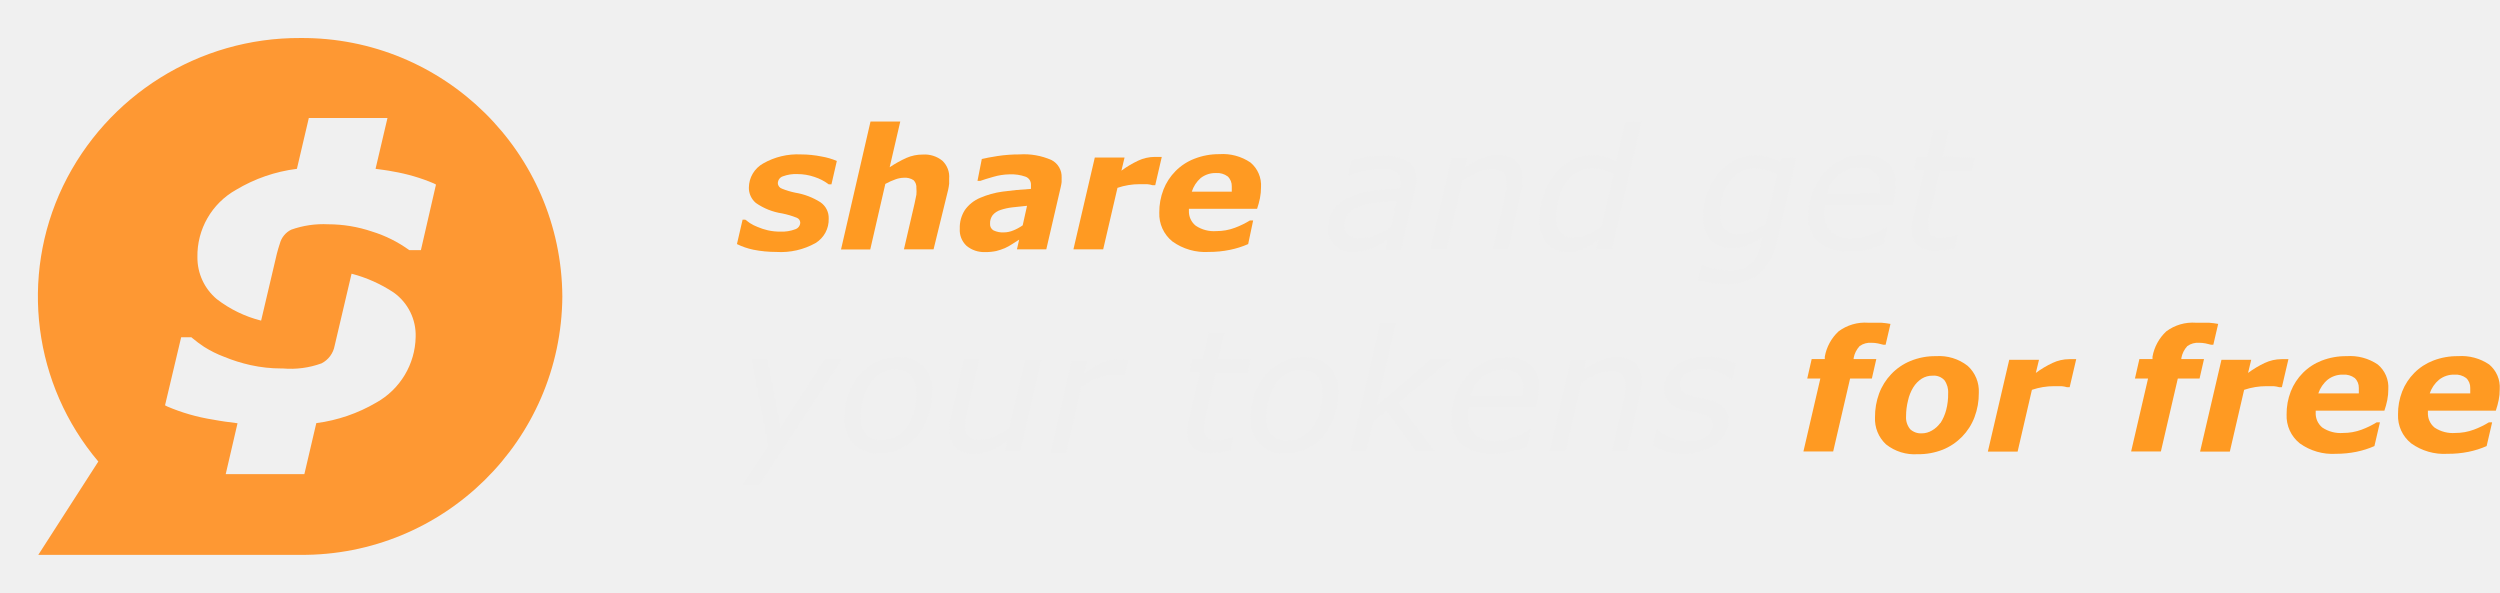
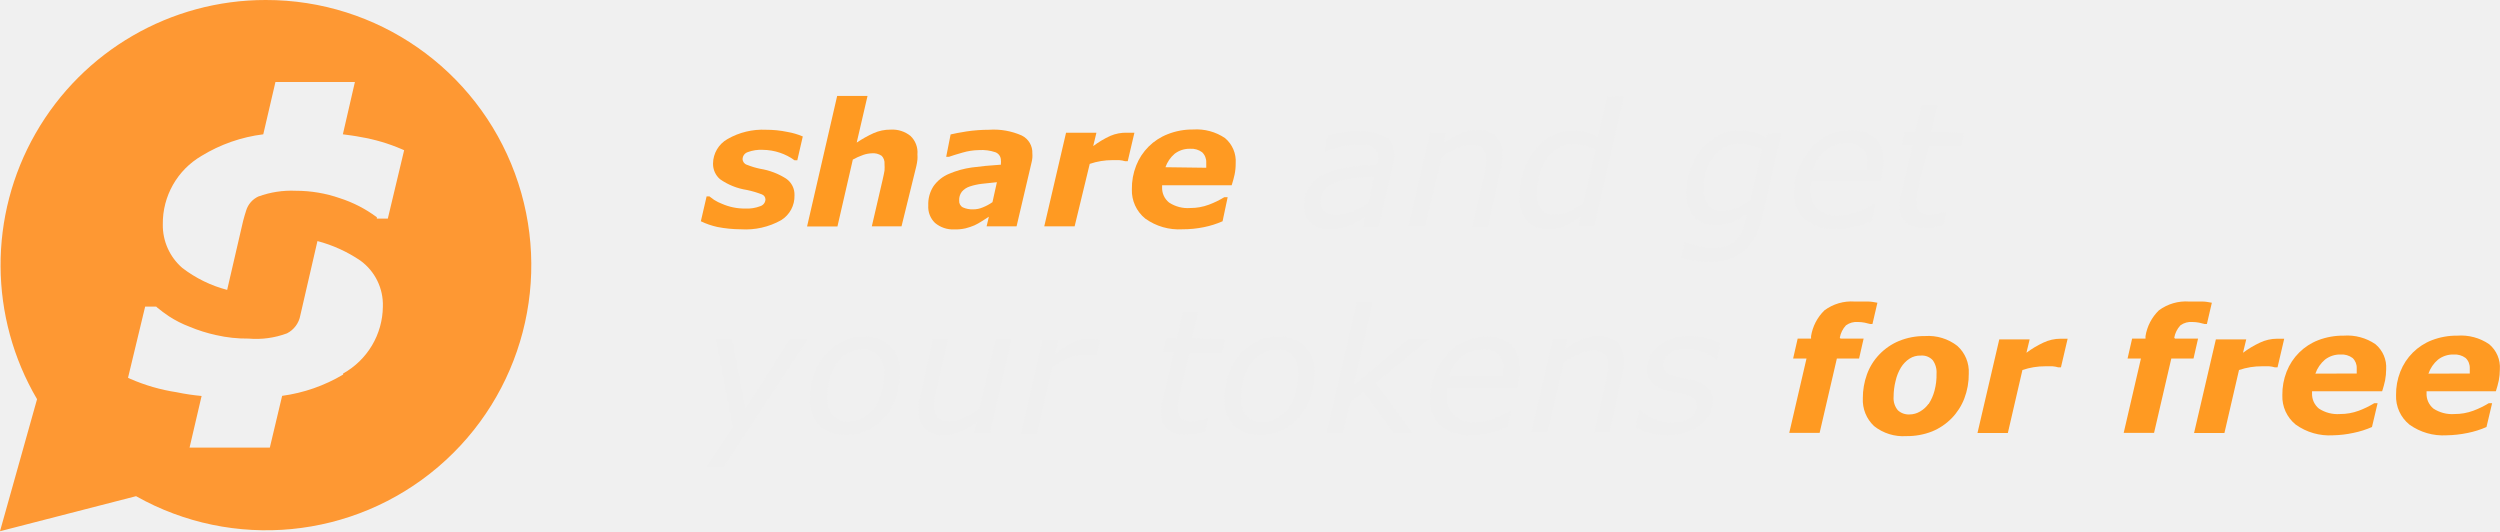
- <svg xmlns="http://www.w3.org/2000/svg" viewBox="0 0 190.72 45.22">
+ <svg xmlns="http://www.w3.org/2000/svg" viewBox="0 0 186.88 39.71">
  <defs>
-     <style>.a{fill:#fff;}.b{mask:url(#a);}.c{fill:#fe9833;}.d{fill:#ff9a22;}.e{fill:#efefef;}</style>
-     <mask id="a" x="0" y="0" width="45.8" height="45.22" maskUnits="userSpaceOnUse">
-       <g transform="translate(2.22 2.62)">
-         <path class="a" d="M20.69.28h0A19.85,19.85,0,0,1,40.68,20a19.85,19.85,0,0,1-20,19.71H.7l4.58-7.12a19.49,19.49,0,0,1-2.7-21A20,20,0,0,1,20.69.28ZM14.32,20.2a9.22,9.22,0,0,0,3.38,1.64l1.2-5.1c.1-.34.12-.48.23-.78A1.65,1.65,0,0,1,20,14.9a7.32,7.32,0,0,1,2.82-.41,10.43,10.43,0,0,1,3.33.55A9.7,9.7,0,0,1,29,16.46l.06,0h.83l1.15-5-.17-.09a14,14,0,0,0-3.12-.91c-.44-.09-.9-.14-1.32-.2l.91-3.88h-6l-.91,3.88a11.85,11.85,0,0,0-4.64,1.6A5.77,5.77,0,0,0,12.84,17,4.13,4.13,0,0,0,14.32,20.2Zm5,5.29h-.06a10.93,10.93,0,0,1-2.38-.26,12.34,12.34,0,0,1-2-.63,8.33,8.33,0,0,1-1.53-.76,9.93,9.93,0,0,1-.9-.67l-.07-.06H11.6l-1.23,5.19.17.09a14.69,14.69,0,0,0,3.48,1c.63.12,1.25.2,1.88.28L15,33.55h6l.91-3.89a12.14,12.14,0,0,0,4.58-1.57h0a5.86,5.86,0,0,0,3-5,4,4,0,0,0-1.67-3.39,10.67,10.67,0,0,0-3.22-1.44l-1.29,5.49a1.89,1.89,0,0,1-1,1.35A6.88,6.88,0,0,1,19.37,25.49Z" />
-       </g>
-     </mask>
+     <style>.a{fill:#ff9a22;}.b{fill:#efefef;}.c{fill:#fe9833;}</style>
  </defs>
-   <g class="b">
-     <polygon class="c" points="0 45.22 45.8 45.22 45.8 0 0 0 0 45.22" />
-   </g>
-   <path class="d" d="M57,16.6a8.87,8.87,0,0,1-1.75-.17A5.34,5.34,0,0,1,54,16l.43-1.86h.21l.35.26a3.22,3.22,0,0,0,.6.3,4.57,4.57,0,0,0,.77.25,4.11,4.11,0,0,0,.95.1,2.85,2.85,0,0,0,1.14-.18.55.55,0,0,0,.38-.5.41.41,0,0,0-.27-.38,6.3,6.3,0,0,0-1.12-.33,4.7,4.7,0,0,1-2-.8,1.5,1.5,0,0,1-.53-1.17A2.13,2.13,0,0,1,56,9.85a5.27,5.27,0,0,1,2.88-.69,8,8,0,0,1,1.58.16,5.11,5.11,0,0,1,1.16.34l-.41,1.78H61a3.72,3.72,0,0,0-1.08-.56,4,4,0,0,0-1.3-.22,2.81,2.81,0,0,0-1.11.17.56.56,0,0,0-.39.53.46.46,0,0,0,.33.42,5.94,5.94,0,0,0,1,.3,5.12,5.12,0,0,1,1.92.73A1.45,1.45,0,0,1,61,14.06,2.1,2.1,0,0,1,60,15.92,5.42,5.42,0,0,1,57,16.6Z" transform="translate(2.22 2.62)" />
-   <path class="d" d="M70.19,11a3.89,3.89,0,0,1,0,.39,3.84,3.84,0,0,1-.08.48L69,16.4H66.74l.81-3.49q.09-.4.14-.68a2.82,2.82,0,0,0,0-.5.77.77,0,0,0-.21-.6,1.18,1.18,0,0,0-.76-.19,2,2,0,0,0-.62.12,5,5,0,0,0-.78.35l-1.15,5H61.94l2.25-9.76h2.27l-.81,3.49a8.87,8.87,0,0,1,1.27-.71,3.08,3.08,0,0,1,1.27-.26,2.14,2.14,0,0,1,1.48.47A1.68,1.68,0,0,1,70.19,11Z" transform="translate(2.22 2.62)" />
-   <path class="d" d="M75.53,15.66,75,16a4,4,0,0,1-.56.31,4.64,4.64,0,0,1-.66.22,3.76,3.76,0,0,1-.85.08,2.08,2.08,0,0,1-1.43-.49A1.64,1.64,0,0,1,71,14.82a2.46,2.46,0,0,1,.39-1.42,2.69,2.69,0,0,1,1.17-.93A6.49,6.49,0,0,1,74.25,12q1-.14,2.18-.21l0-.12a.81.81,0,0,0,0-.19.63.63,0,0,0-.41-.62,3.26,3.26,0,0,0-1.23-.18,4.63,4.63,0,0,0-1.23.19q-.67.19-1,.31h-.21l.33-1.67q.4-.1,1.22-.23a11,11,0,0,1,1.65-.12A5.19,5.19,0,0,1,78,9.59a1.43,1.43,0,0,1,.77,1.34,3.24,3.24,0,0,1,0,.33,2.76,2.76,0,0,1-.06.35L77.6,16.4H75.36Zm.6-2.58L75,13.2a4.47,4.47,0,0,0-.9.2,1.29,1.29,0,0,0-.59.39,1,1,0,0,0-.2.66.53.53,0,0,0,.27.51,1.65,1.65,0,0,0,.78.15,1.93,1.93,0,0,0,.72-.15,3.46,3.46,0,0,0,.72-.39Z" transform="translate(2.22 2.62)" />
-   <path class="d" d="M85.91,11.51h-.2a2,2,0,0,0-.43-.08l-.54,0a5.23,5.23,0,0,0-1.71.28L81.94,16.4H79.67l1.63-7h2.27l-.24,1a7.41,7.41,0,0,1,1.27-.76,3,3,0,0,1,1.28-.29h.27l.26,0Z" transform="translate(2.22 2.62)" />
-   <path class="d" d="M90,16.6a4.3,4.3,0,0,1-2.78-.8,2.69,2.69,0,0,1-1-2.2,4.72,4.72,0,0,1,.32-1.76,4.19,4.19,0,0,1,.92-1.41,4.11,4.11,0,0,1,1.44-.94,5.09,5.09,0,0,1,1.9-.35,3.76,3.76,0,0,1,2.38.64,2.26,2.26,0,0,1,.8,1.88,4.13,4.13,0,0,1-.08.84,6.74,6.74,0,0,1-.22.81H88.48v.14A1.39,1.39,0,0,0,89,14.6a2.5,2.5,0,0,0,1.58.41,3.94,3.94,0,0,0,1.4-.25,6.55,6.55,0,0,0,1.15-.56h.25L93,16a6.82,6.82,0,0,1-1.39.44A7.81,7.81,0,0,1,90,16.6ZM91.75,12c0-.08,0-.14,0-.21a1.94,1.94,0,0,0,0-.19,1,1,0,0,0-.31-.76,1.33,1.33,0,0,0-.89-.26,1.83,1.83,0,0,0-1.17.38A2.32,2.32,0,0,0,88.7,12Z" transform="translate(2.22 2.62)" />
-   <path class="e" d="M103.64,15.66l-.46.29a4.4,4.4,0,0,1-.59.32,4.17,4.17,0,0,1-.71.24,3.82,3.82,0,0,1-.91.1,1.9,1.9,0,0,1-1.35-.49,1.66,1.66,0,0,1-.52-1.27,2.56,2.56,0,0,1,.37-1.41,2.68,2.68,0,0,1,1.09-.94,5.83,5.83,0,0,1,1.71-.52,17.88,17.88,0,0,1,2.28-.2l.07-.3a1.32,1.32,0,0,0,0-.27.91.91,0,0,0-.12-.49.85.85,0,0,0-.34-.3,1.6,1.6,0,0,0-.51-.15,4.64,4.64,0,0,0-.64,0,5,5,0,0,0-1.22.17,9.06,9.06,0,0,0-1.11.34h-.06l.23-1.18q.36-.09,1-.21a7.75,7.75,0,0,1,1.32-.12,3.75,3.75,0,0,1,2,.41,1.41,1.41,0,0,1,.65,1.29,2.44,2.44,0,0,1,0,.36q0,.19-.07.36l-1.09,4.75h-1.17Zm.68-2.95a16.44,16.44,0,0,0-1.72.15,5.12,5.12,0,0,0-1.24.32,1.75,1.75,0,0,0-.77.56,1.43,1.43,0,0,0-.26.88.82.82,0,0,0,.31.69,1.55,1.55,0,0,0,1,.24,2.93,2.93,0,0,0,1.16-.25,6.26,6.26,0,0,0,1.11-.61Z" transform="translate(2.22 2.62)" />
-   <path class="e" d="M113.92,11a3.81,3.81,0,0,1,0,.41,3.09,3.09,0,0,1-.08.45l-1,4.55h-1.17l.92-4c0-.22.09-.41.12-.58a3,3,0,0,0,0-.49,1.09,1.09,0,0,0-.26-.79,1.3,1.3,0,0,0-.94-.27,2.56,2.56,0,0,0-1.05.26,8.08,8.08,0,0,0-1.12.63l-1.21,5.23H106.9l1.62-7h1.18l-.18.78a7.1,7.1,0,0,1,1.26-.72A3,3,0,0,1,112,9.2a2.05,2.05,0,0,1,1.43.46A1.7,1.7,0,0,1,113.92,11Z" transform="translate(2.22 2.62)" />
-   <path class="e" d="M123,6.65l-2.26,9.76h-1.18l.17-.73a7,7,0,0,1-1.28.74,2.86,2.86,0,0,1-1.06.19,2,2,0,0,1-1.57-.63,2.59,2.59,0,0,1-.58-1.82,5.76,5.76,0,0,1,.31-1.91,5.31,5.31,0,0,1,.85-1.58,4.06,4.06,0,0,1,1.26-1.06,3.2,3.2,0,0,1,1.54-.39,4.2,4.2,0,0,1,1,.12,3.39,3.39,0,0,1,.88.36l.7-3Zm-2.11,4a3.88,3.88,0,0,0-.82-.32,3.47,3.47,0,0,0-.86-.1,2.18,2.18,0,0,0-1.16.31,2.83,2.83,0,0,0-.87.86,3.83,3.83,0,0,0-.51,1.19,5.41,5.41,0,0,0-.18,1.35,1.82,1.82,0,0,0,.33,1.17,1.3,1.3,0,0,0,1.07.4,2.47,2.47,0,0,0,1.07-.26,8,8,0,0,0,1-.58Z" transform="translate(2.22 2.62)" />
-   <path class="e" d="M134.82,9.4l-1.43,6.23a4.8,4.8,0,0,1-1.36,2.6,3.85,3.85,0,0,1-2.62.82,7.4,7.4,0,0,1-1.09-.08,7.1,7.1,0,0,1-1-.22l.27-1.17h.06a5.68,5.68,0,0,0,.95.3,4.77,4.77,0,0,0,1.12.14,2.94,2.94,0,0,0,1-.15,1.92,1.92,0,0,0,.69-.42,2.2,2.2,0,0,0,.43-.61,3.58,3.58,0,0,0,.26-.78l.14-.61a7.26,7.26,0,0,1-1.12.64,3.12,3.12,0,0,1-1.23.21,2.07,2.07,0,0,1-1.6-.62,2.5,2.5,0,0,1-.58-1.76,5.34,5.34,0,0,1,.3-1.77,5.09,5.09,0,0,1,.83-1.52,4,4,0,0,1,1.25-1,3.28,3.28,0,0,1,1.56-.39,3.86,3.86,0,0,1,1.08.14,3.28,3.28,0,0,1,.83.36l.15-.3Zm-1.46,1.26a4.26,4.26,0,0,0-.83-.32,3.24,3.24,0,0,0-.86-.12,2.28,2.28,0,0,0-1.12.28,2.69,2.69,0,0,0-.87.77,3.51,3.51,0,0,0-.54,1.12A4.63,4.63,0,0,0,129,13.7a1.73,1.73,0,0,0,.34,1.14,1.34,1.34,0,0,0,1.09.4,2.76,2.76,0,0,0,1.06-.22,6.47,6.47,0,0,0,1-.55Z" transform="translate(2.22 2.62)" />
-   <path class="e" d="M138.84,16.56a3.48,3.48,0,0,1-2.28-.68,2.45,2.45,0,0,1-.83-2,4.82,4.82,0,0,1,1.22-3.3,3.85,3.85,0,0,1,3-1.38,2.57,2.57,0,0,1,1.82.59,2.17,2.17,0,0,1,.63,1.66,5.2,5.2,0,0,1-.05.6q-.05.41-.17.95H137a3.17,3.17,0,0,0-.05.36c0,.12,0,.23,0,.33a1.81,1.81,0,0,0,.54,1.39,2.15,2.15,0,0,0,1.53.5,4.09,4.09,0,0,0,1.42-.27,5.65,5.65,0,0,0,1.23-.61h.07L141.48,16l-.56.21a5.75,5.75,0,0,1-.64.19l-.69.14A4.65,4.65,0,0,1,138.84,16.56Zm2.35-4.43q0-.18,0-.31c0-.08,0-.18,0-.28a1.44,1.44,0,0,0-.37-1,1.59,1.59,0,0,0-1.18-.38,2.46,2.46,0,0,0-1.58.55,2.72,2.72,0,0,0-.93,1.45Z" transform="translate(2.22 2.62)" />
-   <path class="e" d="M148.43,9.4l-.21,1h-2.43L145,13.58c0,.16-.08.35-.11.56a3.43,3.43,0,0,0,0,.5.91.91,0,0,0,.23.68,1.25,1.25,0,0,0,.86.22,2.59,2.59,0,0,0,.61-.09l.48-.14h.06l-.22,1a7.5,7.5,0,0,1-.75.14,5.18,5.18,0,0,1-.71.06,2.09,2.09,0,0,1-1.34-.38,1.45,1.45,0,0,1-.47-1.2,2.71,2.71,0,0,1,0-.4c0-.13,0-.28.08-.45l.87-3.76h-.8l.21-1h.8l.47-2h1.18l-.47,2Z" transform="translate(2.22 2.62)" />
-   <path class="e" d="M55.69,34.39h-1.3l2-3-1.27-6.59h1.21l1,5.22,3.35-5.22H62Z" transform="translate(2.22 2.62)" />
-   <path class="e" d="M68.89,27.28a5.67,5.67,0,0,1-.29,1.81,4.65,4.65,0,0,1-.81,1.5,4.05,4.05,0,0,1-1.26,1,3.55,3.55,0,0,1-1.67.37,2.6,2.6,0,0,1-1.95-.71,2.68,2.68,0,0,1-.7-2,5.61,5.61,0,0,1,.29-1.79A4.81,4.81,0,0,1,63.33,26a3.89,3.89,0,0,1,1.28-1,3.6,3.6,0,0,1,1.65-.38,2.66,2.66,0,0,1,1.93.69A2.63,2.63,0,0,1,68.89,27.28ZM67,29.93a3.88,3.88,0,0,0,.52-1.16,5.29,5.29,0,0,0,.18-1.39A1.88,1.88,0,0,0,67.25,26a1.54,1.54,0,0,0-1.19-.45,2.07,2.07,0,0,0-1.09.29,2.73,2.73,0,0,0-.83.8,3.85,3.85,0,0,0-.52,1.16,5.21,5.21,0,0,0-.18,1.38,1.92,1.92,0,0,0,.42,1.33,1.52,1.52,0,0,0,1.19.46,2.1,2.1,0,0,0,1.09-.29A2.58,2.58,0,0,0,67,29.93Z" transform="translate(2.22 2.62)" />
-   <path class="e" d="M77.22,24.81l-1.61,7H74.43l.18-.78a8.17,8.17,0,0,1-1.25.71,3,3,0,0,1-1.22.26,2,2,0,0,1-1.41-.45,1.69,1.69,0,0,1-.51-1.33,3,3,0,0,1,0-.41c0-.13,0-.29.08-.46l1-4.55h1.18l-.92,4q-.06.24-.11.56a3.36,3.36,0,0,0-.05.5,1.09,1.09,0,0,0,.27.81,1.3,1.3,0,0,0,.93.27,2.63,2.63,0,0,0,1.06-.27,7.15,7.15,0,0,0,1.1-.62L76,24.81Z" transform="translate(2.22 2.62)" />
-   <path class="e" d="M83.59,26h-.06L83.06,26a4.19,4.19,0,0,0-.52,0,2.78,2.78,0,0,0-1.17.27,7.08,7.08,0,0,0-1.11.64l-1.14,5H77.93l1.6-7h1.19l-.24,1A7.17,7.17,0,0,1,81.9,25,3.07,3.07,0,0,1,83,24.81l.45,0,.4.06Z" transform="translate(2.22 2.62)" />
-   <path class="e" d="M93.18,24.81l-.21,1H90.53L89.78,29q-.06.24-.11.56a3.39,3.39,0,0,0-.05.51.9.9,0,0,0,.23.68,1.25,1.25,0,0,0,.86.22,2.6,2.6,0,0,0,.61-.09l.48-.14h.06l-.22,1q-.35.09-.75.14a5.16,5.16,0,0,1-.71.06,2.09,2.09,0,0,1-1.34-.38,1.45,1.45,0,0,1-.47-1.2,2.83,2.83,0,0,1,0-.4c0-.13,0-.28.08-.45l.87-3.76h-.8l.21-1h.8l.47-2h1.18l-.47,2Z" transform="translate(2.22 2.62)" />
-   <path class="e" d="M99.87,27.28a5.67,5.67,0,0,1-.29,1.81,4.65,4.65,0,0,1-.81,1.5,4.05,4.05,0,0,1-1.26,1,3.55,3.55,0,0,1-1.67.37,2.6,2.6,0,0,1-1.95-.71,2.68,2.68,0,0,1-.7-2,5.61,5.61,0,0,1,.29-1.79A4.81,4.81,0,0,1,94.3,26a3.89,3.89,0,0,1,1.28-1,3.6,3.6,0,0,1,1.65-.38,2.66,2.66,0,0,1,1.93.69A2.63,2.63,0,0,1,99.87,27.28Zm-1.92,2.65a3.88,3.88,0,0,0,.52-1.16,5.29,5.29,0,0,0,.18-1.39A1.88,1.88,0,0,0,98.23,26,1.54,1.54,0,0,0,97,25.6a2.07,2.07,0,0,0-1.09.29,2.73,2.73,0,0,0-.83.8,3.85,3.85,0,0,0-.52,1.16,5.21,5.21,0,0,0-.18,1.38,1.92,1.92,0,0,0,.42,1.33A1.52,1.52,0,0,0,96,31a2.1,2.1,0,0,0,1.09-.29A2.58,2.58,0,0,0,97.95,29.93Z" transform="translate(2.22 2.62)" />
-   <path class="e" d="M107.21,31.81h-1.43l-2.24-3.08-1,.82L102,31.81h-1.19l2.26-9.76h1.19l-1.45,6.26,4.1-3.51h1.55l-4,3.31Z" transform="translate(2.22 2.62)" />
-   <path class="e" d="M111.63,32a3.47,3.47,0,0,1-2.28-.68,2.44,2.44,0,0,1-.83-2,4.81,4.81,0,0,1,1.22-3.3,3.85,3.85,0,0,1,3-1.38,2.57,2.57,0,0,1,1.82.59,2.17,2.17,0,0,1,.63,1.67,5.23,5.23,0,0,1-.05.6q-.05.41-.17.95h-5.16a3.13,3.13,0,0,0-.05.36c0,.12,0,.23,0,.33a1.81,1.81,0,0,0,.54,1.39,2.15,2.15,0,0,0,1.53.5,4.09,4.09,0,0,0,1.42-.27,5.65,5.65,0,0,0,1.23-.61h.07l-.26,1.27-.56.21a5.64,5.64,0,0,1-.64.19l-.69.14A4.72,4.72,0,0,1,111.63,32ZM114,27.55q0-.18,0-.31t0-.28a1.44,1.44,0,0,0-.37-1,1.59,1.59,0,0,0-1.18-.38,2.46,2.46,0,0,0-1.58.55,2.72,2.72,0,0,0-.93,1.46Z" transform="translate(2.22 2.62)" />
-   <path class="e" d="M123,26.41a4,4,0,0,1,0,.41,3.25,3.25,0,0,1-.08.45l-1,4.55h-1.17l.92-4q.07-.33.12-.58a3,3,0,0,0,0-.49,1.09,1.09,0,0,0-.26-.79,1.3,1.3,0,0,0-.94-.27,2.54,2.54,0,0,0-1.05.26,8.07,8.07,0,0,0-1.12.63l-1.21,5.23H116l1.62-7h1.18l-.18.78a7.07,7.07,0,0,1,1.26-.72,3,3,0,0,1,1.21-.25,2.06,2.06,0,0,1,1.43.46A1.7,1.7,0,0,1,123,26.41Z" transform="translate(2.22 2.62)" />
-   <path class="e" d="M126.28,32a4.66,4.66,0,0,1-1.4-.19,5.82,5.82,0,0,1-1-.42l.26-1.26h.06l.34.27a3.13,3.13,0,0,0,.54.3,3.8,3.8,0,0,0,.67.25,3.06,3.06,0,0,0,.81.1,2.53,2.53,0,0,0,1.38-.33,1.07,1.07,0,0,0,.5-1,.59.59,0,0,0-.26-.51,2.19,2.19,0,0,0-.74-.29l-.59-.12-.69-.16a2.24,2.24,0,0,1-1.08-.6,1.38,1.38,0,0,1-.35-1,2,2,0,0,1,.21-.92,2.51,2.51,0,0,1,.63-.78,3.12,3.12,0,0,1,1-.55,4.3,4.3,0,0,1,1.38-.21,5.12,5.12,0,0,1,1.25.16,3.87,3.87,0,0,1,1,.39l-.25,1.2h-.06l-.3-.22a3.55,3.55,0,0,0-.52-.28,3.72,3.72,0,0,0-.63-.21,3.15,3.15,0,0,0-.75-.09,2.24,2.24,0,0,0-1.27.33,1,1,0,0,0-.49.9.67.67,0,0,0,.24.52,1.7,1.7,0,0,0,.73.33l.64.14.65.14a2.24,2.24,0,0,1,1.09.56,1.33,1.33,0,0,1,.37,1,2.09,2.09,0,0,1-.23.94,2.32,2.32,0,0,1-.66.8,3.29,3.29,0,0,1-1.08.56A4.71,4.71,0,0,1,126.28,32Z" transform="translate(2.22 2.62)" />
-   <path class="d" d="M139.19,24.77h1.73l-.34,1.49h-1.66l-1.29,5.56h-2.27l1.29-5.56h-1l.34-1.49h1l0-.18a3.47,3.47,0,0,1,1.05-1.93,3.37,3.37,0,0,1,2.26-.66q.55,0,1,0a6.61,6.61,0,0,1,.7.09l-.37,1.59h-.17l-.41-.1a2.46,2.46,0,0,0-.49-.05,1.38,1.38,0,0,0-.91.25,1.81,1.81,0,0,0-.46.92Z" transform="translate(2.22 2.62)" />
-   <path class="d" d="M148.74,27.35a5.13,5.13,0,0,1-.33,1.86A4.32,4.32,0,0,1,146,31.68a5,5,0,0,1-1.93.35,3.5,3.5,0,0,1-2.41-.75,2.65,2.65,0,0,1-.84-2.08,5.11,5.11,0,0,1,.31-1.79,4.32,4.32,0,0,1,.93-1.49,4.24,4.24,0,0,1,1.46-1,4.94,4.94,0,0,1,1.95-.37,3.53,3.53,0,0,1,2.42.74A2.6,2.6,0,0,1,148.74,27.35Zm-2.93,2.31a3.47,3.47,0,0,0,.44-1,4.73,4.73,0,0,0,.15-1.27,1.55,1.55,0,0,0-.28-1,1.09,1.09,0,0,0-.9-.35,1.51,1.51,0,0,0-.84.23,2.14,2.14,0,0,0-.64.66,3.21,3.21,0,0,0-.4,1,4.85,4.85,0,0,0-.15,1.2,1.4,1.4,0,0,0,.32,1,1.21,1.21,0,0,0,.88.31,1.52,1.52,0,0,0,.78-.22A2,2,0,0,0,145.8,29.65Z" transform="translate(2.22 2.62)" />
-   <path class="d" d="M155.67,26.92h-.2a2,2,0,0,0-.43-.08l-.54,0a5.28,5.28,0,0,0-1.71.28l-1.09,4.71h-2.27l1.63-7h2.27l-.24,1a7.41,7.41,0,0,1,1.27-.76,3,3,0,0,1,1.28-.29h.27l.26,0Z" transform="translate(2.22 2.62)" />
-   <path class="d" d="M164.19,24.77h1.73l-.34,1.49h-1.66l-1.29,5.56h-2.27l1.29-5.56h-1l.34-1.49h1l0-.18a3.47,3.47,0,0,1,1.05-1.93,3.37,3.37,0,0,1,2.26-.66q.55,0,1,0a6.61,6.61,0,0,1,.7.09l-.37,1.59h-.17l-.41-.1a2.46,2.46,0,0,0-.49-.05,1.38,1.38,0,0,0-.91.25,1.81,1.81,0,0,0-.46.92Z" transform="translate(2.22 2.62)" />
-   <path class="d" d="M171.86,26.92h-.2a2,2,0,0,0-.43-.08l-.54,0a5.28,5.28,0,0,0-1.71.28l-1.09,4.71h-2.27l1.63-7h2.27l-.24,1a7.41,7.41,0,0,1,1.27-.76,3,3,0,0,1,1.28-.29h.27l.26,0Z" transform="translate(2.22 2.62)" />
-   <path class="d" d="M176,32a4.3,4.3,0,0,1-2.78-.8,2.68,2.68,0,0,1-1-2.2,4.71,4.71,0,0,1,.32-1.76,4.18,4.18,0,0,1,.92-1.41,4.12,4.12,0,0,1,1.44-.94,5.1,5.1,0,0,1,1.9-.34,3.75,3.75,0,0,1,2.38.64,2.26,2.26,0,0,1,.8,1.88,4.09,4.09,0,0,1-.08.83,6.56,6.56,0,0,1-.22.81h-5.24v.14a1.39,1.39,0,0,0,.51,1.15,2.5,2.5,0,0,0,1.58.41,4,4,0,0,0,1.41-.25,6.51,6.51,0,0,0,1.15-.56h.25l-.42,1.81a6.78,6.78,0,0,1-1.39.44A7.78,7.78,0,0,1,176,32Zm1.73-4.61c0-.08,0-.15,0-.21s0-.13,0-.2a1,1,0,0,0-.31-.76,1.33,1.33,0,0,0-.89-.26,1.83,1.83,0,0,0-1.17.38,2.32,2.32,0,0,0-.72,1.05Z" transform="translate(2.22 2.62)" />
-   <path class="d" d="M184.5,32a4.3,4.3,0,0,1-2.78-.8,2.68,2.68,0,0,1-1-2.2,4.71,4.71,0,0,1,.32-1.76,4.18,4.18,0,0,1,.92-1.41,4.12,4.12,0,0,1,1.44-.94,5.1,5.1,0,0,1,1.9-.34,3.75,3.75,0,0,1,2.38.64,2.26,2.26,0,0,1,.8,1.88,4.09,4.09,0,0,1-.08.83,6.56,6.56,0,0,1-.22.81H183v.14a1.39,1.39,0,0,0,.51,1.15,2.5,2.5,0,0,0,1.58.41,4,4,0,0,0,1.41-.25,6.51,6.51,0,0,0,1.15-.56h.25l-.42,1.81a6.78,6.78,0,0,1-1.39.44A7.78,7.78,0,0,1,184.5,32Zm1.73-4.61c0-.08,0-.15,0-.21s0-.13,0-.2a1,1,0,0,0-.31-.76,1.33,1.33,0,0,0-.89-.26,1.83,1.83,0,0,0-1.17.38,2.32,2.32,0,0,0-.72,1.05Z" transform="translate(2.22 2.62)" />
+   <path class="a" d="M59.22,19.22a9.35,9.35,0,0,1-1.75-.17,5.6,5.6,0,0,1-1.25-.43l.43-1.86h.21l.35.26a3.36,3.36,0,0,0,.6.3,4.23,4.23,0,0,0,1.72.35,2.76,2.76,0,0,0,1.14-.18.55.55,0,0,0,.38-.5.41.41,0,0,0-.27-.38,7.2,7.2,0,0,0-1.12-.33,4.72,4.72,0,0,1-2-.8,1.5,1.5,0,0,1-.53-1.17,2.13,2.13,0,0,1,1.09-1.84,5.26,5.26,0,0,1,2.88-.69,7.63,7.63,0,0,1,1.58.16,5.16,5.16,0,0,1,1.16.34l-.41,1.78h-.21a4,4,0,0,0-1.08-.56,4.13,4.13,0,0,0-1.3-.22,2.78,2.78,0,0,0-1.11.17.56.56,0,0,0-.39.53.46.46,0,0,0,.33.42,5.76,5.76,0,0,0,1,.3,5.1,5.1,0,0,1,1.92.73,1.44,1.44,0,0,1,.63,1.25,2.11,2.11,0,0,1-1,1.86A5.42,5.42,0,0,1,59.22,19.22Z" transform="translate(-3.83 -2.08)" />
+   <path class="a" d="M72.41,13.62a2.54,2.54,0,0,1,0,.39,4,4,0,0,1-.08.48L71.22,19H69l.81-3.49c.06-.27.11-.49.14-.68a4.17,4.17,0,0,0,0-.5.78.78,0,0,0-.21-.6,1.13,1.13,0,0,0-.76-.19,2.2,2.2,0,0,0-.62.12,4.54,4.54,0,0,0-.78.35l-1.15,5H64.16l2.25-9.76h2.27l-.81,3.49a8.77,8.77,0,0,1,1.27-.71,3.07,3.07,0,0,1,1.27-.26,2.15,2.15,0,0,1,1.48.47A1.69,1.69,0,0,1,72.41,13.62Z" transform="translate(-3.83 -2.08)" />
+   <path class="a" d="M77.75,18.28l-.53.34a4.4,4.4,0,0,1-.56.31,4.64,4.64,0,0,1-.66.22,3.45,3.45,0,0,1-.85.08,2.08,2.08,0,0,1-1.43-.49,1.66,1.66,0,0,1-.5-1.3A2.46,2.46,0,0,1,73.61,16a2.67,2.67,0,0,1,1.17-.93,6.64,6.64,0,0,1,1.69-.47c.67-.09,1.39-.16,2.18-.21v-.12a.61.61,0,0,0,0-.19.64.64,0,0,0-.41-.62A3.2,3.2,0,0,0,77,13.3a4.64,4.64,0,0,0-1.23.19c-.45.13-.78.23-1,.31h-.21l.33-1.67c.27-.07.67-.14,1.22-.23a11.45,11.45,0,0,1,1.65-.12,5.16,5.16,0,0,1,2.45.43A1.42,1.42,0,0,1,81,13.55a1.82,1.82,0,0,1,0,.33,2.14,2.14,0,0,1-.06.35L79.82,19H77.58Zm.6-2.58-1.13.12a4.52,4.52,0,0,0-.9.2,1.3,1.3,0,0,0-.59.39,1,1,0,0,0-.2.66.53.53,0,0,0,.27.51,1.73,1.73,0,0,0,.78.15,1.79,1.79,0,0,0,.72-.15,3.35,3.35,0,0,0,.72-.39Z" transform="translate(-3.83 -2.08)" />
+   <path class="a" d="M88.13,14.13h-.2a2,2,0,0,0-.43-.08H87a5.24,5.24,0,0,0-1.71.28L84.16,19H81.89l1.63-7h2.27l-.24,1a7.11,7.11,0,0,1,1.27-.76A3,3,0,0,1,88.1,12h.53Z" transform="translate(-3.83 -2.08)" />
+   <path class="a" d="M92.22,19.22a4.32,4.32,0,0,1-2.78-.8,2.7,2.7,0,0,1-1-2.2,4.61,4.61,0,0,1,.32-1.76,4.14,4.14,0,0,1,2.36-2.35,5,5,0,0,1,1.9-.35,3.8,3.8,0,0,1,2.38.64,2.25,2.25,0,0,1,.8,1.88,4,4,0,0,1-.08.84,8.12,8.12,0,0,1-.22.81H90.7v.14a1.39,1.39,0,0,0,.52,1.15,2.53,2.53,0,0,0,1.58.41,3.94,3.94,0,0,0,1.4-.25,6.79,6.79,0,0,0,1.15-.56h.25l-.38,1.8a6.81,6.81,0,0,1-1.39.44A7.92,7.92,0,0,1,92.22,19.22ZM94,14.62v-.4a1,1,0,0,0-.31-.76,1.35,1.35,0,0,0-.89-.26,1.83,1.83,0,0,0-1.17.38,2.33,2.33,0,0,0-.68,1Z" transform="translate(-3.83 -2.08)" />
+   <path class="b" d="M105.86,18.28l-.46.29a4.83,4.83,0,0,1-.59.32,4.56,4.56,0,0,1-.71.24,4,4,0,0,1-.91.1,1.91,1.91,0,0,1-1.35-.49,1.65,1.65,0,0,1-.52-1.27,2.49,2.49,0,0,1,.37-1.41,2.68,2.68,0,0,1,1.09-.94,5.74,5.74,0,0,1,1.71-.52,17.39,17.39,0,0,1,2.28-.2l.07-.3a1.22,1.22,0,0,0,0-.27.85.85,0,0,0-.12-.49.83.83,0,0,0-.34-.3,1.5,1.5,0,0,0-.51-.15h-.64a5.06,5.06,0,0,0-1.22.17,8.38,8.38,0,0,0-1.11.34h-.06l.23-1.18c.24-.06.57-.13,1-.21a7.37,7.37,0,0,1,1.32-.12,3.76,3.76,0,0,1,2,.41,1.4,1.4,0,0,1,.65,1.29,2.16,2.16,0,0,1,0,.36.86.86,0,0,1-.07.36l-1.09,4.75h-1.17Zm.68-3a16.4,16.4,0,0,0-1.72.15,4.82,4.82,0,0,0-1.24.32,1.79,1.79,0,0,0-.77.56,1.47,1.47,0,0,0-.26.88.81.81,0,0,0,.31.69,1.54,1.54,0,0,0,1,.24,2.91,2.91,0,0,0,1.16-.25,6.65,6.65,0,0,0,1.11-.61Z" transform="translate(-3.83 -2.08)" />
+   <path class="b" d="M116.14,13.62a2.81,2.81,0,0,1,0,.41,3.54,3.54,0,0,1-.08.45l-1,4.55h-1.17l.92-4a3,3,0,0,1,.12-.58,4,4,0,0,0,0-.49,1.08,1.08,0,0,0-.26-.79,1.28,1.28,0,0,0-.94-.27,2.58,2.58,0,0,0-1,.26,8.23,8.23,0,0,0-1.12.63L110.35,19h-1.23l1.62-7h1.18l-.18.78a7.46,7.46,0,0,1,1.26-.72,3,3,0,0,1,1.22-.26,2.05,2.05,0,0,1,1.43.46A1.7,1.7,0,0,1,116.14,13.62Z" transform="translate(-3.83 -2.08)" />
+   <path class="b" d="M125.22,9.27,123,19h-1.18l.17-.73a7.1,7.1,0,0,1-1.28.74,3,3,0,0,1-1.06.19A2,2,0,0,1,118,18.6a2.56,2.56,0,0,1-.58-1.82,5.62,5.62,0,0,1,.31-1.91,5.25,5.25,0,0,1,.85-1.58,3.9,3.9,0,0,1,1.26-1.06,3.18,3.18,0,0,1,1.54-.39,4.21,4.21,0,0,1,1,.12,3.4,3.4,0,0,1,.88.36l.7-3Zm-2.11,4a4.1,4.1,0,0,0-.82-.32,3.55,3.55,0,0,0-.86-.1,2.15,2.15,0,0,0-1.16.31,2.75,2.75,0,0,0-.87.86,3.7,3.7,0,0,0-.51,1.19,5.11,5.11,0,0,0-.18,1.35,1.8,1.8,0,0,0,.33,1.17,1.3,1.3,0,0,0,1.07.4,2.48,2.48,0,0,0,1.07-.26,7.65,7.65,0,0,0,1-.58Z" transform="translate(-3.83 -2.08)" />
+   <path class="b" d="M137,12l-1.43,6.23a4.8,4.8,0,0,1-1.36,2.6,3.82,3.82,0,0,1-2.62.82,8,8,0,0,1-1.09-.08,6.86,6.86,0,0,1-1-.22l.27-1.17h.06a5.5,5.5,0,0,0,.95.3,4.71,4.71,0,0,0,1.12.14,2.82,2.82,0,0,0,1-.15,1.89,1.89,0,0,0,.69-.42,2.17,2.17,0,0,0,.43-.61,3.57,3.57,0,0,0,.26-.78l.14-.61a6.89,6.89,0,0,1-1.12.64,3.22,3.22,0,0,1-1.23.21,2.08,2.08,0,0,1-1.6-.62,2.5,2.5,0,0,1-.58-1.76,5.35,5.35,0,0,1,.3-1.77,5.23,5.23,0,0,1,.83-1.52,4.18,4.18,0,0,1,1.25-1,3.28,3.28,0,0,1,1.56-.39A4,4,0,0,1,135,12a3.21,3.21,0,0,1,.83.36l.15-.3Zm-1.46,1.26a4,4,0,0,0-.83-.32,3.13,3.13,0,0,0-.86-.12,2.3,2.3,0,0,0-1.12.28,2.67,2.67,0,0,0-.87.77,3.42,3.42,0,0,0-.54,1.12,4.46,4.46,0,0,0-.14,1.31,1.79,1.79,0,0,0,.34,1.14,1.33,1.33,0,0,0,1.09.4,2.79,2.79,0,0,0,1.06-.22,6.49,6.49,0,0,0,1-.55Z" transform="translate(-3.83 -2.08)" />
+   <path class="b" d="M141.06,19.18a3.46,3.46,0,0,1-2.28-.68,2.45,2.45,0,0,1-.83-2,4.84,4.84,0,0,1,1.22-3.3,3.85,3.85,0,0,1,3-1.38,2.61,2.61,0,0,1,1.82.59,2.15,2.15,0,0,1,.63,1.66c0,.2,0,.4-.05.6a9.26,9.26,0,0,1-.17.95h-5.18c0,.12,0,.24-.05.36v.33a1.8,1.8,0,0,0,.54,1.39,2.13,2.13,0,0,0,1.53.5,4,4,0,0,0,1.42-.27,5.64,5.64,0,0,0,1.23-.61H144l-.26,1.3-.56.21a4.71,4.71,0,0,1-.64.19l-.69.14A4.7,4.7,0,0,1,141.06,19.18Zm2.35-4.43v-.59a1.41,1.41,0,0,0-.37-1,1.59,1.59,0,0,0-1.18-.38,2.47,2.47,0,0,0-1.58.55,2.69,2.69,0,0,0-.93,1.45Z" transform="translate(-3.83 -2.08)" />
+   <path class="b" d="M150.65,12l-.21,1H148l-.79,3.18a5.46,5.46,0,0,1-.11.56,4.17,4.17,0,0,0,0,.5.9.9,0,0,0,.23.68,1.26,1.26,0,0,0,.86.22,3.1,3.1,0,0,0,.61-.09l.48-.14h.06l-.22,1a6.58,6.58,0,0,1-.75.14,4.25,4.25,0,0,1-.71.06,2.06,2.06,0,0,1-1.34-.38,1.43,1.43,0,0,1-.47-1.2,2.67,2.67,0,0,1,0-.4,1,1,0,0,1,.08-.45l.87-3.76H146l.21-1h.8l.47-2h1.18l-.47,2Z" transform="translate(-3.83 -2.08)" />
+   <path class="b" d="M57.91,37h-1.3l2-3-1.27-6.59h1.21l1,5.22,3.35-5.22h1.32Z" transform="translate(-3.83 -2.08)" />
+   <path class="b" d="M71.11,29.9a5.81,5.81,0,0,1-.29,1.81,4.74,4.74,0,0,1-.81,1.5,4.22,4.22,0,0,1-1.26,1,3.58,3.58,0,0,1-1.67.37,2.6,2.6,0,0,1-2-.71,2.68,2.68,0,0,1-.7-2,5.73,5.73,0,0,1,.29-1.79,4.8,4.8,0,0,1,.83-1.46,3.9,3.9,0,0,1,1.28-1,3.51,3.51,0,0,1,1.65-.38,2.65,2.65,0,0,1,1.93.69A2.6,2.6,0,0,1,71.11,29.9Zm-1.89,2.65a3.9,3.9,0,0,0,.52-1.16A5.41,5.41,0,0,0,69.92,30a1.88,1.88,0,0,0-.45-1.38,1.55,1.55,0,0,0-1.19-.45,2,2,0,0,0-1.09.29,2.75,2.75,0,0,0-.83.8,3.9,3.9,0,0,0-.52,1.16,5.33,5.33,0,0,0-.18,1.38,2,2,0,0,0,.42,1.33,1.52,1.52,0,0,0,1.19.46,2.2,2.2,0,0,0,1.09-.29A2.58,2.58,0,0,0,69.22,32.55Z" transform="translate(-3.83 -2.08)" />
+   <path class="b" d="M79.44,27.43l-1.61,7H76.65l.18-.78a8.07,8.07,0,0,1-1.25.71,3,3,0,0,1-1.22.26A2,2,0,0,1,73,34.17a1.7,1.7,0,0,1-.51-1.33,2.81,2.81,0,0,1,0-.41,1,1,0,0,1,.08-.46l1-4.55H74.7l-.92,4a5.56,5.56,0,0,0-.11.56,2.83,2.83,0,0,0,0,.5,1.08,1.08,0,0,0,.27.81,1.3,1.3,0,0,0,.93.27,2.6,2.6,0,0,0,1.06-.27,7,7,0,0,0,1.1-.62l1.24-5.24Z" transform="translate(-3.83 -2.08)" />
+   <path class="b" d="M85.81,28.62h-.53a4.51,4.51,0,0,0-.52,0,2.78,2.78,0,0,0-1.17.27,6.8,6.8,0,0,0-1.11.64l-1.14,5H80.15l1.6-7h1.19l-.24,1a7.3,7.3,0,0,1,1.42-.91,3.14,3.14,0,0,1,1.1-.19h.45l.4.06Z" transform="translate(-3.83 -2.08)" />
+   <path class="b" d="M95.4,27.43l-.21,1H92.75L92,31.62a5.56,5.56,0,0,0-.11.56,2.94,2.94,0,0,0,0,.51.89.89,0,0,0,.23.68,1.26,1.26,0,0,0,.86.22,3.1,3.1,0,0,0,.61-.09l.48-.14h.06l-.22,1a5.27,5.27,0,0,1-.75.14,4.25,4.25,0,0,1-.71.06,2.06,2.06,0,0,1-1.34-.38,1.43,1.43,0,0,1-.47-1.2,2.67,2.67,0,0,1,0-.4,1,1,0,0,1,.08-.45l.87-3.76h-.8l.21-1h.8l.47-2H93.4l-.47,2Z" transform="translate(-3.83 -2.08)" />
+   <path class="b" d="M102.09,29.9a5.81,5.81,0,0,1-.29,1.81,4.74,4.74,0,0,1-.81,1.5,4.22,4.22,0,0,1-1.26,1,3.58,3.58,0,0,1-1.67.37,2.6,2.6,0,0,1-2-.71,2.68,2.68,0,0,1-.7-2,5.73,5.73,0,0,1,.29-1.79,4.78,4.78,0,0,1,.82-1.46,3.9,3.9,0,0,1,1.28-1,3.51,3.51,0,0,1,1.65-.38,2.65,2.65,0,0,1,1.93.69A2.61,2.61,0,0,1,102.09,29.9Zm-1.92,2.65a3.9,3.9,0,0,0,.52-1.16,5.41,5.41,0,0,0,.18-1.39,1.87,1.87,0,0,0-.42-1.38,1.54,1.54,0,0,0-1.23-.4,2,2,0,0,0-1.09.29,2.75,2.75,0,0,0-.83.8,3.9,3.9,0,0,0-.52,1.16,5.33,5.33,0,0,0-.18,1.38A2,2,0,0,0,97,33.18a1.49,1.49,0,0,0,1.2.44,2.2,2.2,0,0,0,1.09-.29A2.57,2.57,0,0,0,100.17,32.55Z" transform="translate(-3.83 -2.08)" />
+   <path class="b" d="M109.43,34.43H108l-2.24-3.08-1,.82-.54,2.26H103l2.26-9.76h1.19L105,30.93l4.1-3.51h1.55l-4,3.31Z" transform="translate(-3.83 -2.08)" />
+   <path class="b" d="M113.85,34.62a3.46,3.46,0,0,1-2.28-.68,2.45,2.45,0,0,1-.83-2,4.84,4.84,0,0,1,1.22-3.3,3.85,3.85,0,0,1,3-1.38,2.61,2.61,0,0,1,1.82.59,2.17,2.17,0,0,1,.63,1.67c0,.2,0,.4,0,.6a9.26,9.26,0,0,1-.17.95H112c0,.12,0,.24,0,.36v.33a1.8,1.8,0,0,0,.54,1.39,2.13,2.13,0,0,0,1.53.5,4,4,0,0,0,1.42-.27,5.64,5.64,0,0,0,1.23-.61h.07L116.51,34l-.56.21a4.71,4.71,0,0,1-.64.19l-.69.14A5,5,0,0,1,113.85,34.62Zm2.37-4.45v-.59a1.41,1.41,0,0,0-.37-1,1.59,1.59,0,0,0-1.18-.38,2.47,2.47,0,0,0-1.58.55,2.72,2.72,0,0,0-.93,1.46Z" transform="translate(-3.83 -2.08)" />
+   <path class="b" d="M125.22,29a2.81,2.81,0,0,1,0,.41,3.54,3.54,0,0,1-.08.45l-1,4.55H123l.92-4c0-.22.09-.41.12-.58a4,4,0,0,0,0-.49,1.08,1.08,0,0,0-.26-.79,1.28,1.28,0,0,0-.94-.27,2.58,2.58,0,0,0-1,.26,8.23,8.23,0,0,0-1.12.63l-1.21,5.23h-1.21l1.62-7H121l-.18.78a7.46,7.46,0,0,1,1.26-.72,3,3,0,0,1,1.21-.25,2.05,2.05,0,0,1,1.43.46A1.69,1.69,0,0,1,125.22,29Z" transform="translate(-3.83 -2.08)" />
+   <path class="b" d="M128.5,34.62a4.73,4.73,0,0,1-1.4-.19,5.87,5.87,0,0,1-1-.42l.26-1.26h.06l.34.27a2.86,2.86,0,0,0,.54.3,3.84,3.84,0,0,0,.67.25,3.15,3.15,0,0,0,.81.1,2.57,2.57,0,0,0,1.38-.33,1.08,1.08,0,0,0,.5-1,.58.58,0,0,0-.26-.51,2.24,2.24,0,0,0-.74-.29l-.59-.12-.69-.16a2.19,2.19,0,0,1-1.08-.6,1.35,1.35,0,0,1-.35-1,2.1,2.1,0,0,1,.21-.92,2.52,2.52,0,0,1,.63-.78,3.26,3.26,0,0,1,1-.55,4.32,4.32,0,0,1,1.38-.21,5.29,5.29,0,0,1,1.25.16,3.59,3.59,0,0,1,1,.39l-.25,1.2h-.06l-.3-.22a3.74,3.74,0,0,0-.52-.28,3.33,3.33,0,0,0-.63-.21,3.2,3.2,0,0,0-.75-.09,2.26,2.26,0,0,0-1.27.33,1,1,0,0,0-.49.9.69.69,0,0,0,.24.52,1.62,1.62,0,0,0,.73.33l.64.14.65.14a2.24,2.24,0,0,1,1.09.56,1.33,1.33,0,0,1,.37,1,2,2,0,0,1-.23.94,2.32,2.32,0,0,1-.66.8,3.37,3.37,0,0,1-1.08.56A4.74,4.74,0,0,1,128.5,34.62Z" transform="translate(-3.83 -2.08)" />
+   <path class="a" d="M141.41,27.39h1.73l-.34,1.49h-1.66l-1.29,5.56h-2.27l1.29-5.56h-1l.34-1.49h1v-.18a3.45,3.45,0,0,1,1-1.93,3.39,3.39,0,0,1,2.26-.66h1c.23,0,.47.05.7.09l-.37,1.59h-.17l-.41-.1a2.72,2.72,0,0,0-.49-.05,1.34,1.34,0,0,0-.91.25,1.83,1.83,0,0,0-.46.92Z" transform="translate(-3.83 -2.08)" />
+   <path class="a" d="M151,30a5.1,5.1,0,0,1-.33,1.86,4.34,4.34,0,0,1-2.41,2.47,5.08,5.08,0,0,1-1.93.35,3.49,3.49,0,0,1-2.41-.75,2.67,2.67,0,0,1-.84-2.08,5.19,5.19,0,0,1,.31-1.79,4.21,4.21,0,0,1,.93-1.49,4.32,4.32,0,0,1,1.46-1,5,5,0,0,1,1.95-.37,3.53,3.53,0,0,1,2.42.74A2.59,2.59,0,0,1,151,30ZM148,32.28a3.43,3.43,0,0,0,.44-1,4.51,4.51,0,0,0,.15-1.27,1.54,1.54,0,0,0-.28-1,1.09,1.09,0,0,0-.9-.35,1.46,1.46,0,0,0-.84.23,2.12,2.12,0,0,0-.64.66,3.33,3.33,0,0,0-.4,1,4.87,4.87,0,0,0-.15,1.2,1.4,1.4,0,0,0,.32,1,1.19,1.19,0,0,0,.88.31,1.53,1.53,0,0,0,.78-.22,2,2,0,0,0,.63-.57Z" transform="translate(-3.83 -2.08)" />
+   <path class="a" d="M157.89,29.54h-.2a2,2,0,0,0-.43-.08h-.54a5.24,5.24,0,0,0-1.71.28l-1.09,4.71h-2.27l1.63-7h2.27l-.24,1a7.11,7.11,0,0,1,1.27-.76,3,3,0,0,1,1.28-.29h.53Z" transform="translate(-3.83 -2.08)" />
+   <path class="a" d="M166.41,27.39h1.73l-.34,1.49h-1.66l-1.29,5.56h-2.27l1.29-5.56h-1l.34-1.49h1v-.18a3.45,3.45,0,0,1,1-1.93,3.39,3.39,0,0,1,2.26-.66h1c.23,0,.47.05.7.09l-.37,1.59h-.17l-.41-.1a2.72,2.72,0,0,0-.49-.05,1.34,1.34,0,0,0-.91.25,1.83,1.83,0,0,0-.46.92Z" transform="translate(-3.83 -2.08)" />
+   <path class="a" d="M174.08,29.54h-.2a2,2,0,0,0-.43-.08h-.54a5.24,5.24,0,0,0-1.71.28l-1.09,4.71h-2.27l1.63-7h2.27l-.24,1a7.11,7.11,0,0,1,1.27-.76,3,3,0,0,1,1.28-.29h.53Z" transform="translate(-3.83 -2.08)" />
+   <path class="a" d="M178.22,34.62a4.32,4.32,0,0,1-2.78-.8,2.7,2.7,0,0,1-1-2.2,4.61,4.61,0,0,1,.32-1.76,4.14,4.14,0,0,1,2.36-2.35,5.15,5.15,0,0,1,1.9-.34,3.73,3.73,0,0,1,2.38.64,2.25,2.25,0,0,1,.8,1.88,4.58,4.58,0,0,1-.08.83,8.12,8.12,0,0,1-.22.81h-5.24v.14a1.41,1.41,0,0,0,.51,1.15,2.53,2.53,0,0,0,1.58.41,4,4,0,0,0,1.41-.25,6.79,6.79,0,0,0,1.15-.56h.25L181.14,34a6.81,6.81,0,0,1-1.39.44A7.86,7.86,0,0,1,178.22,34.62ZM180,30V29.6a1,1,0,0,0-.31-.76,1.35,1.35,0,0,0-.89-.26,1.83,1.83,0,0,0-1.17.38,2.39,2.39,0,0,0-.72,1.05Z" transform="translate(-3.83 -2.08)" />
+   <path class="a" d="M186.72,34.62a4.32,4.32,0,0,1-2.78-.8,2.7,2.7,0,0,1-1-2.2,4.61,4.61,0,0,1,.32-1.76,4.14,4.14,0,0,1,2.36-2.35,5.15,5.15,0,0,1,1.9-.34,3.73,3.73,0,0,1,2.38.64,2.25,2.25,0,0,1,.8,1.88,4.58,4.58,0,0,1-.08.83,8.12,8.12,0,0,1-.22.81h-5.18v.14a1.41,1.41,0,0,0,.51,1.15,2.53,2.53,0,0,0,1.58.41,4,4,0,0,0,1.41-.25,6.79,6.79,0,0,0,1.15-.56h.25L189.7,34a6.81,6.81,0,0,1-1.39.44A8.48,8.48,0,0,1,186.72,34.62ZM188.45,30V29.6a1,1,0,0,0-.31-.76,1.35,1.35,0,0,0-.89-.26,1.83,1.83,0,0,0-1.17.38,2.39,2.39,0,0,0-.72,1.05Z" transform="translate(-3.83 -2.08)" />
+   <path class="c" d="M23.7,2.08A19.81,19.81,0,0,0,6.6,31.92L3.83,41.79,14,39.17A19.82,19.82,0,1,0,23.7,2.08Zm5.78,28a12.11,12.11,0,0,1-4.56,1.59L24,35.54h-6l.9-3.86a16.52,16.52,0,0,1-1.87-.28,13.85,13.85,0,0,1-3.46-1l-.17-.08L14.68,25h.83l.06.06a10.54,10.54,0,0,0,.9.67,8,8,0,0,0,1.52.77,11.51,11.51,0,0,0,2,.63,10.37,10.37,0,0,0,2.42.26A6.59,6.59,0,0,0,25.28,27a1.88,1.88,0,0,0,1-1.35l1.28-5.55a10.49,10.49,0,0,1,3.21,1.46A4.08,4.08,0,0,1,32.45,25,5.79,5.79,0,0,1,29.48,30Zm3.34-11.66H32L32,18.32a9.46,9.46,0,0,0-2.75-1.42,10,10,0,0,0-3.31-.56,7.21,7.21,0,0,0-2.8.43,1.7,1.7,0,0,0-.91,1.05c-.1.29-.13.44-.23.79l-1.19,5.14a9.43,9.43,0,0,1-3.35-1.64A4.22,4.22,0,0,1,16,18.85a5.84,5.84,0,0,1,2.9-5.12,11.56,11.56,0,0,1,4.61-1.61l.91-3.91h5.94l-.9,3.91c.43.06.87.11,1.31.2a13.37,13.37,0,0,1,3.09.91l.18.08Z" transform="translate(-3.83 -2.08)" />
</svg>
